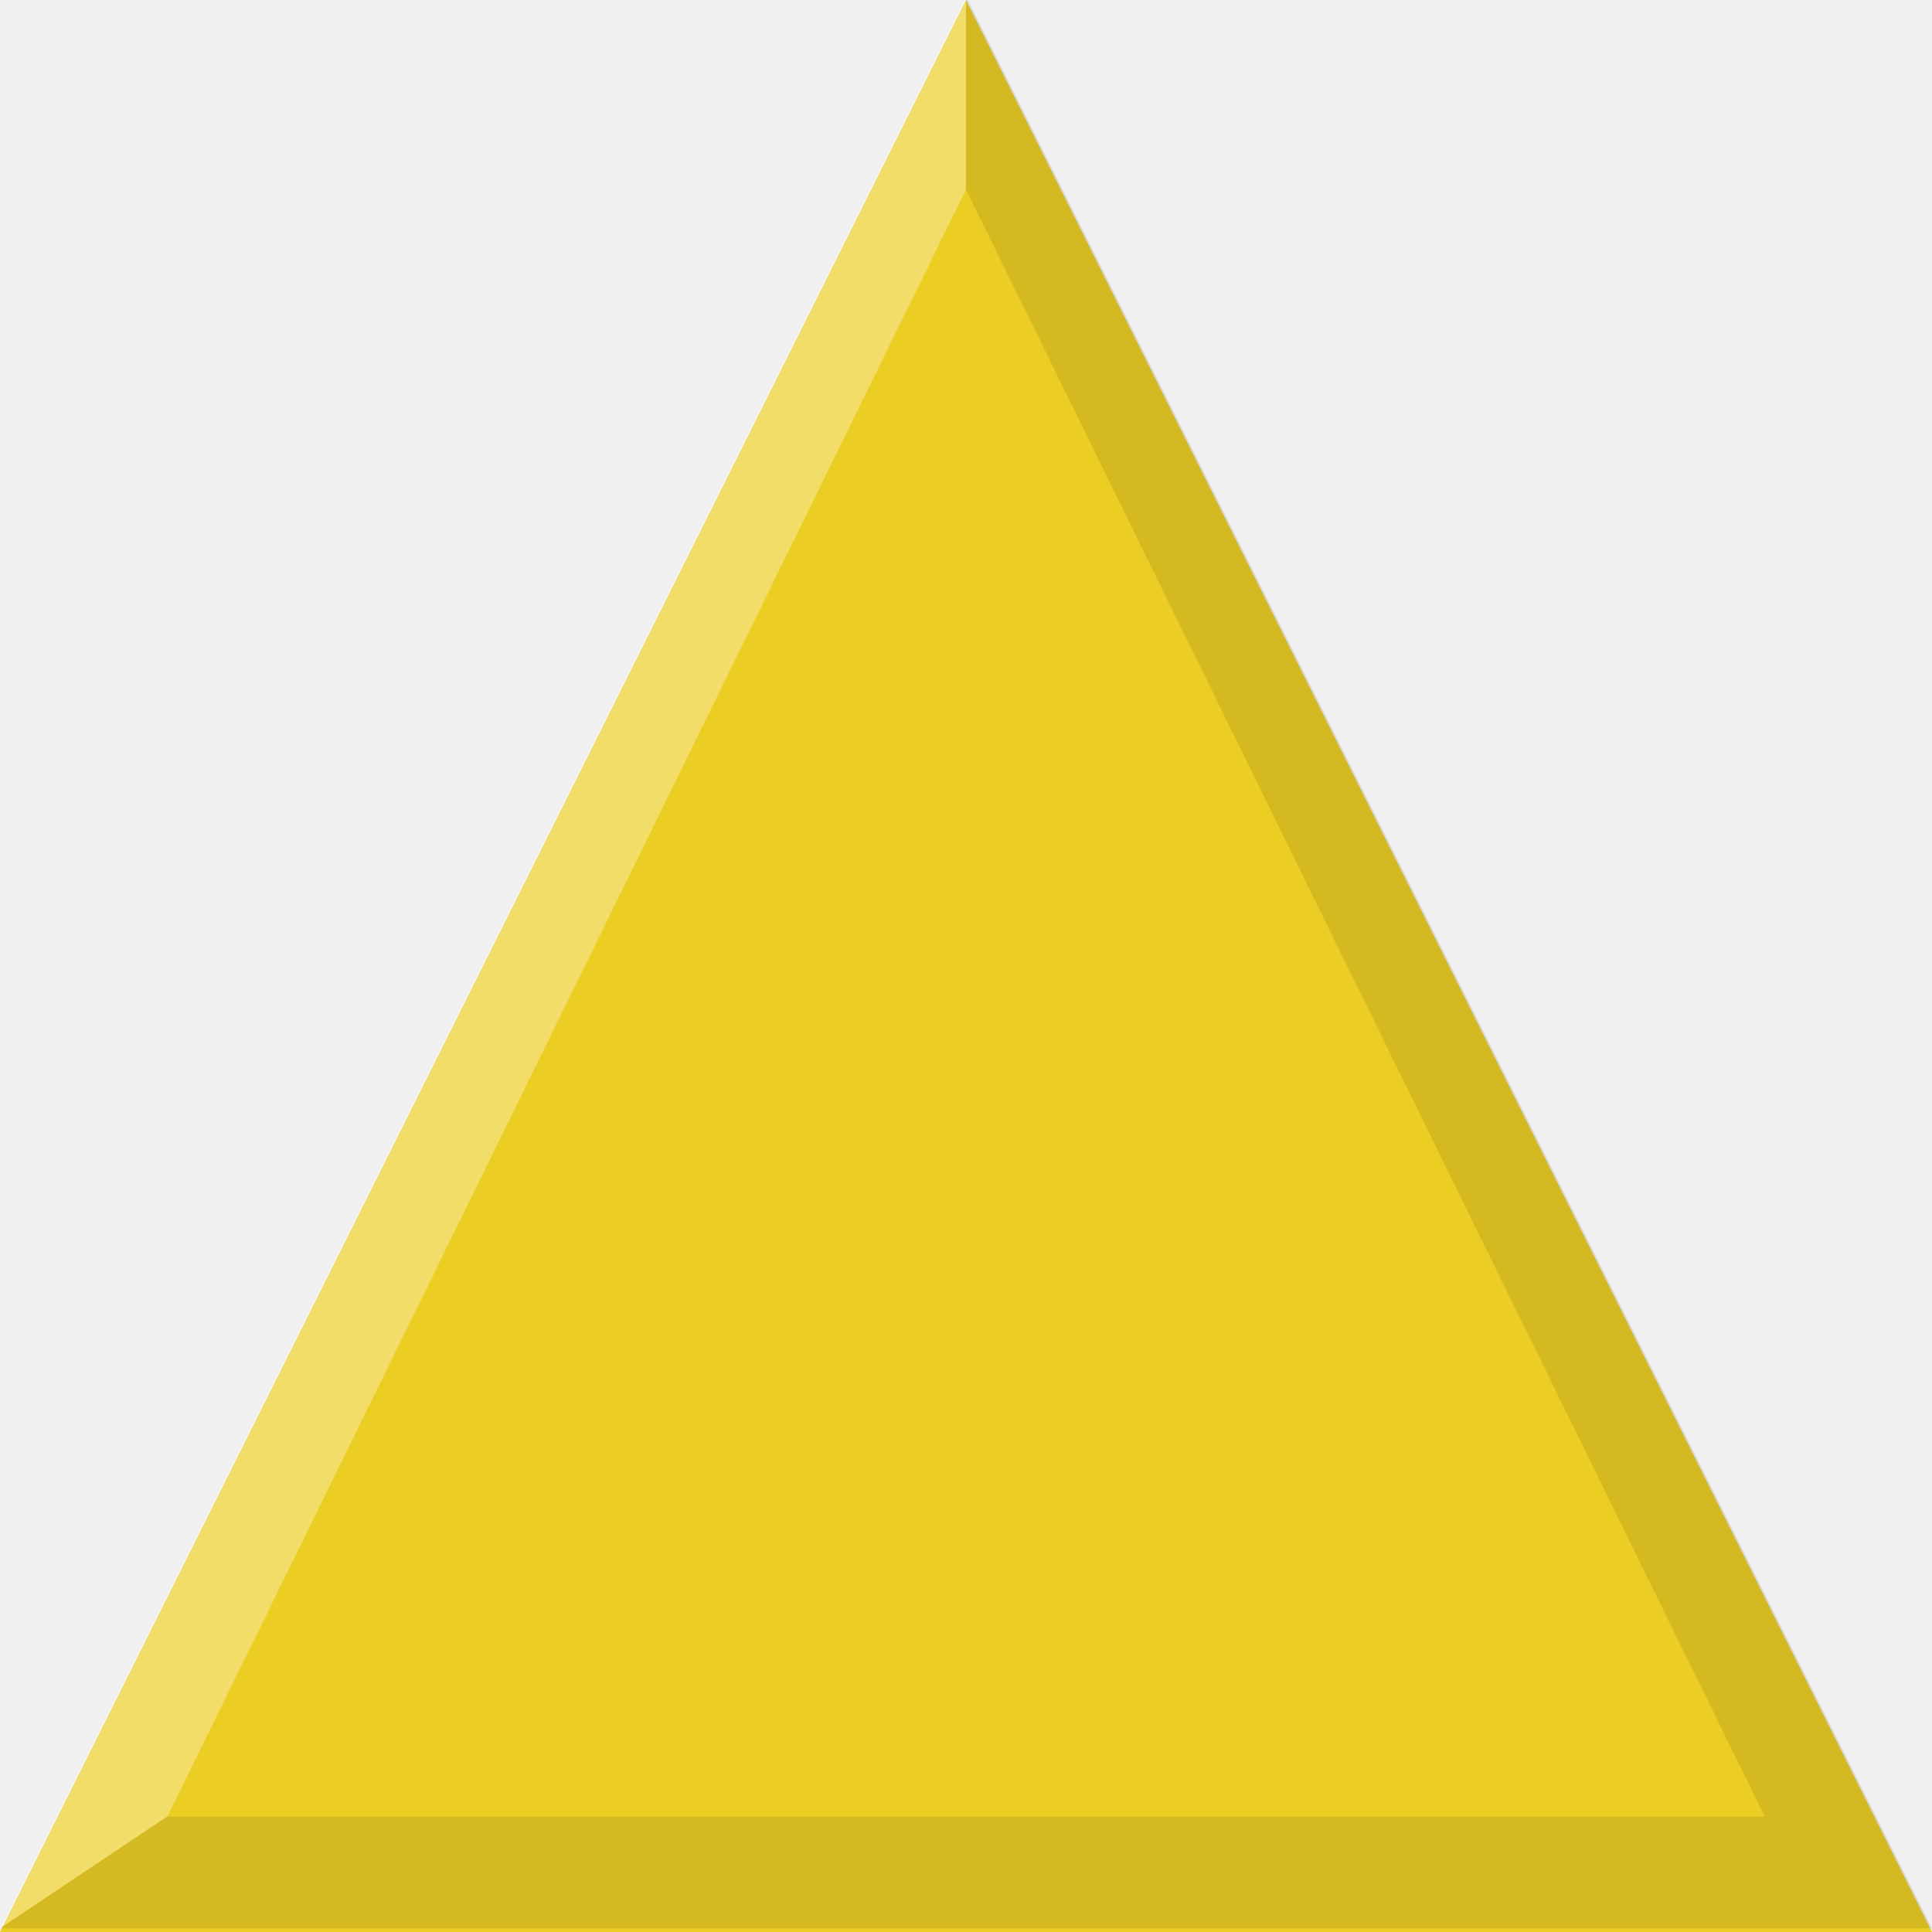
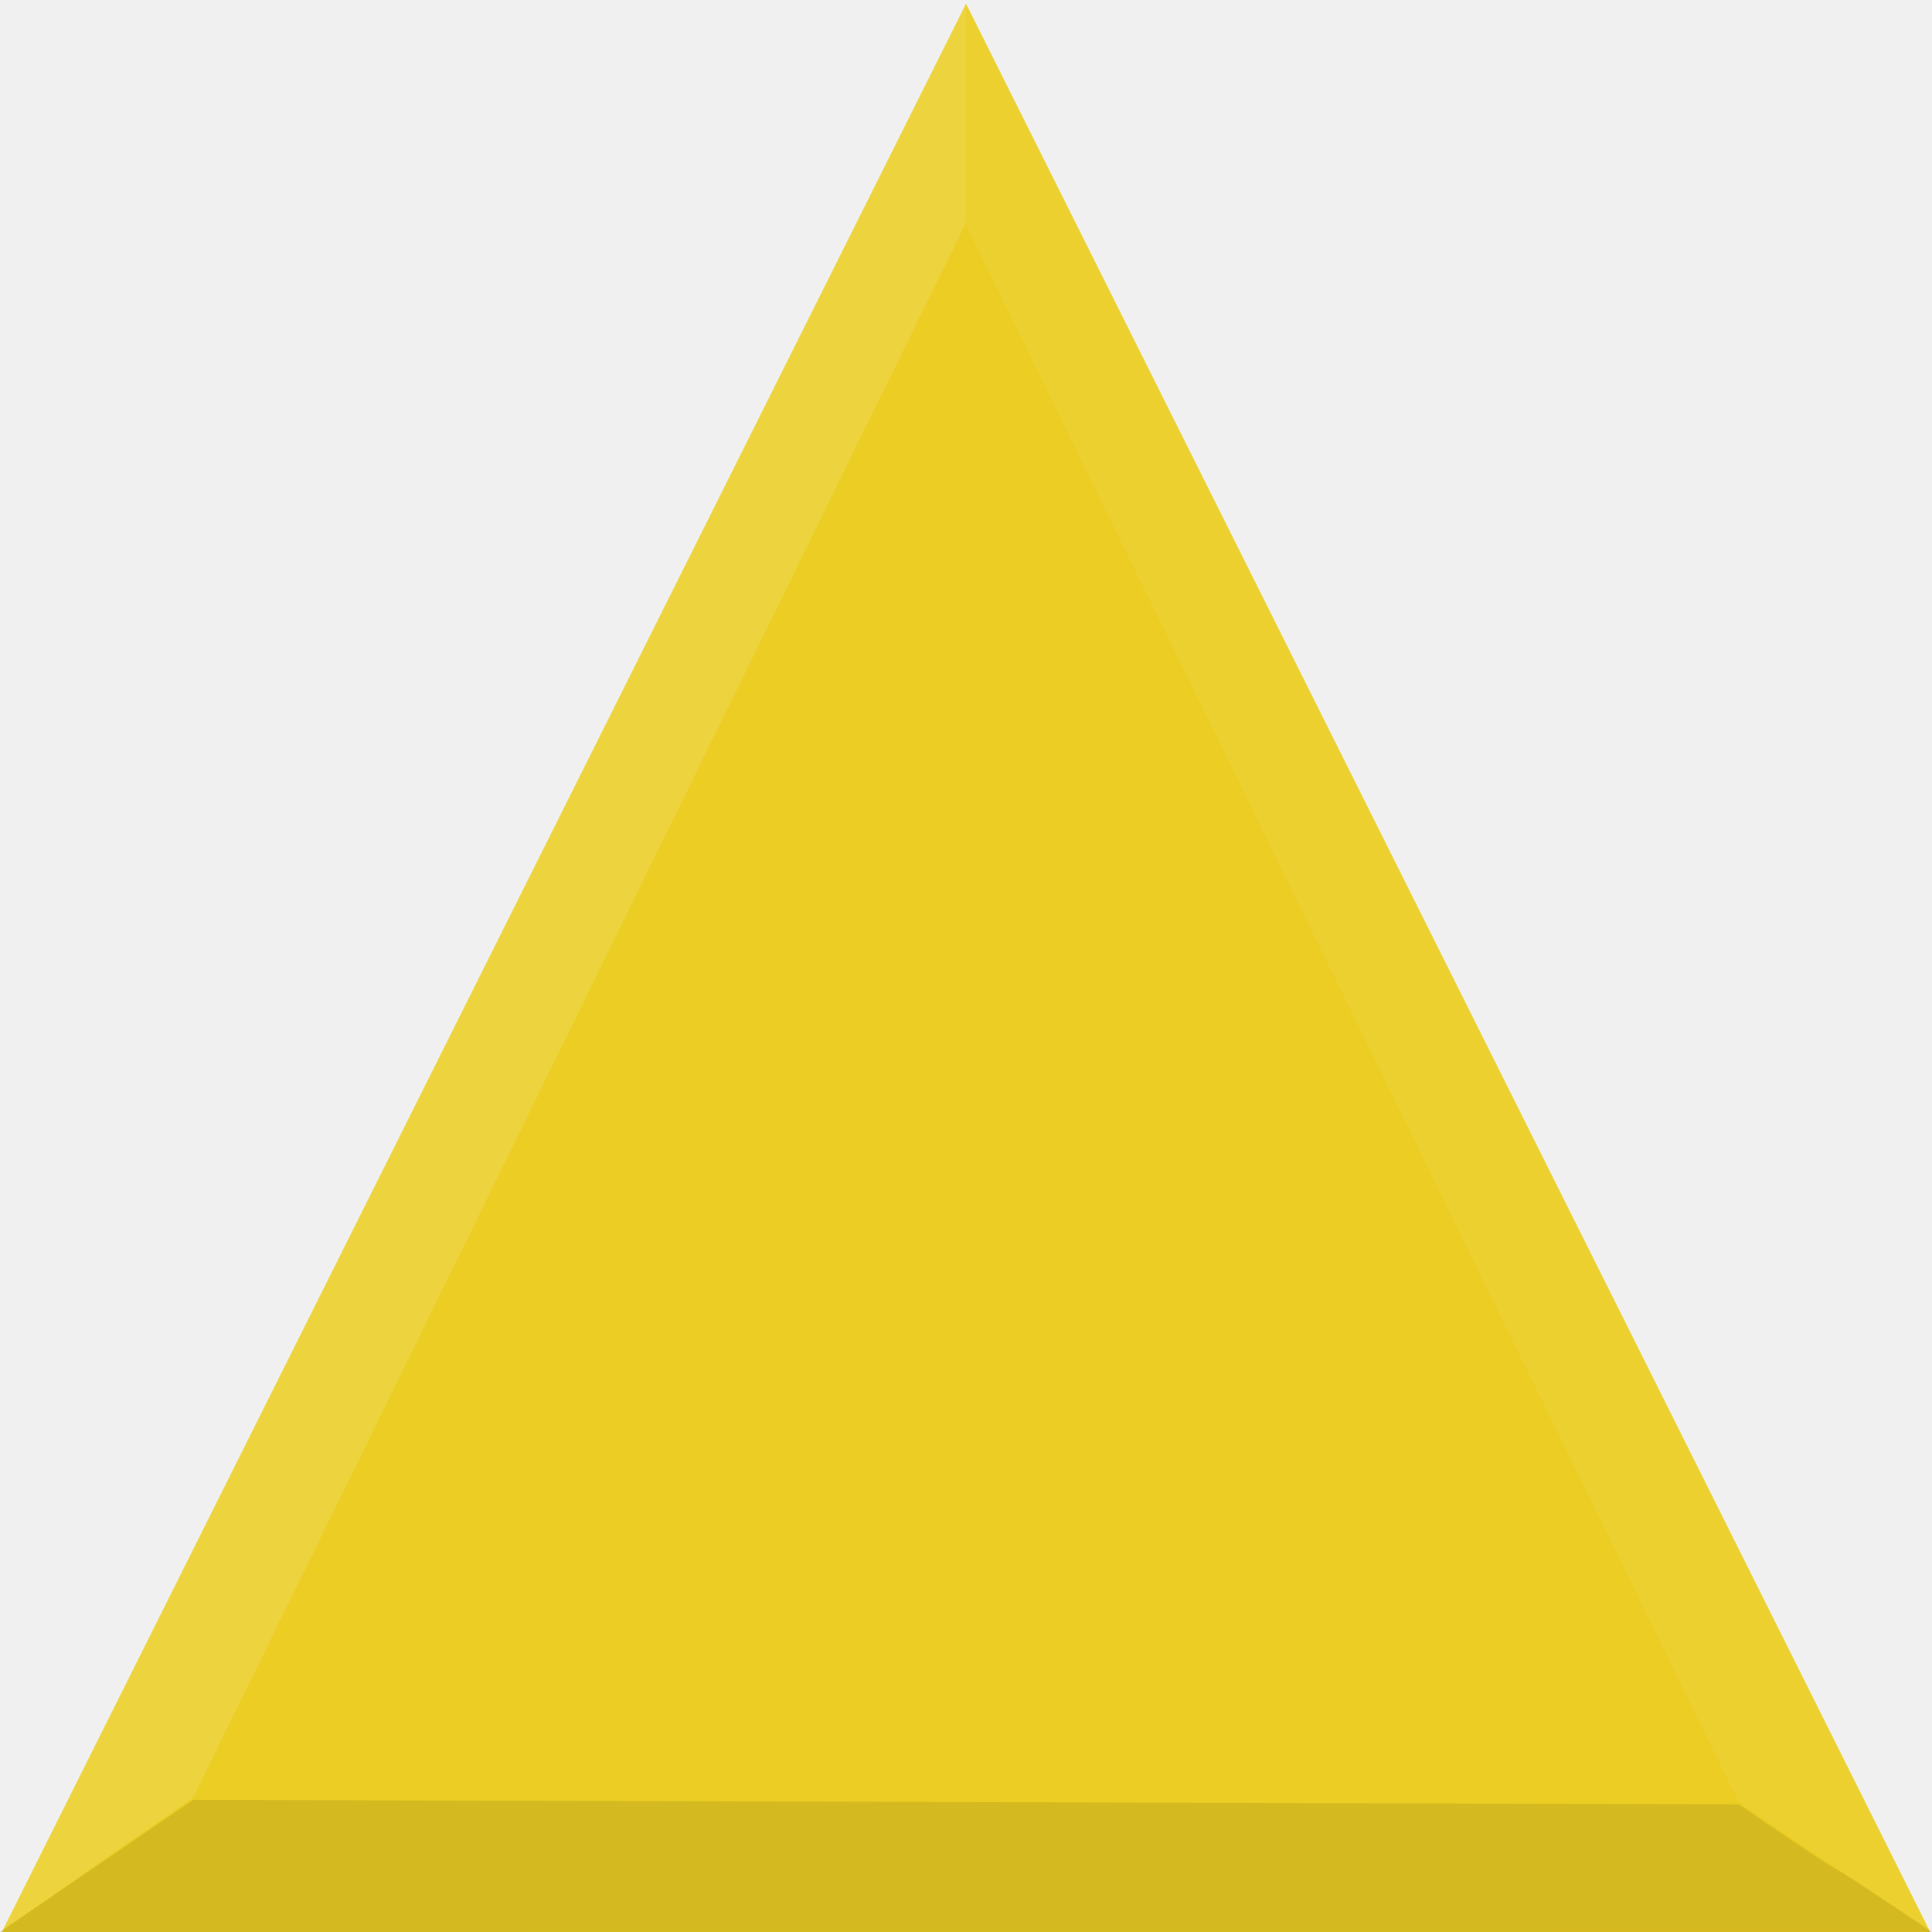
<svg xmlns="http://www.w3.org/2000/svg" height="20" width="20" version="1.1">
-   <g transform="translate(0,-0.0378)">
-     <g transform="translate(0,-1032.362)">
-       <path fill="#ebcd23" d="m10,1032.4,10,20-20,0z" fill-rule="evenodd" />
-     </g>
-     <path fill="#FFF" d="M0,20,1.732,18.845,10,2,10-0z" fill-opacity="0.314" />
-     <path fill="#000" d="m0,20,1.723-1.155,16.547,0l-8.27-16.845v-2l10,20z" fill-opacity="0.098" />
+   <g transform="translate(0,-1032.362)">
+     <path fill="#ebcd23" d="m10,1032.4,10,20-20,0z" fill-rule="evenodd" />
  </g>
+   <path fill="#FFF" d="M0,20,2,18.609,10,2.307,10-0z" fill-opacity="0.118" />
+   <path fill="#000" d="m0,20,2-1.368,16,0.047c1.701,1.156,0.279,0.169,2,1.32z" fill-opacity="0.098" />
+   <path fill="#FFF" d="M20,20,10,0,10,2.331,18,18.656z" fill-opacity="0.059" />
</svg>
